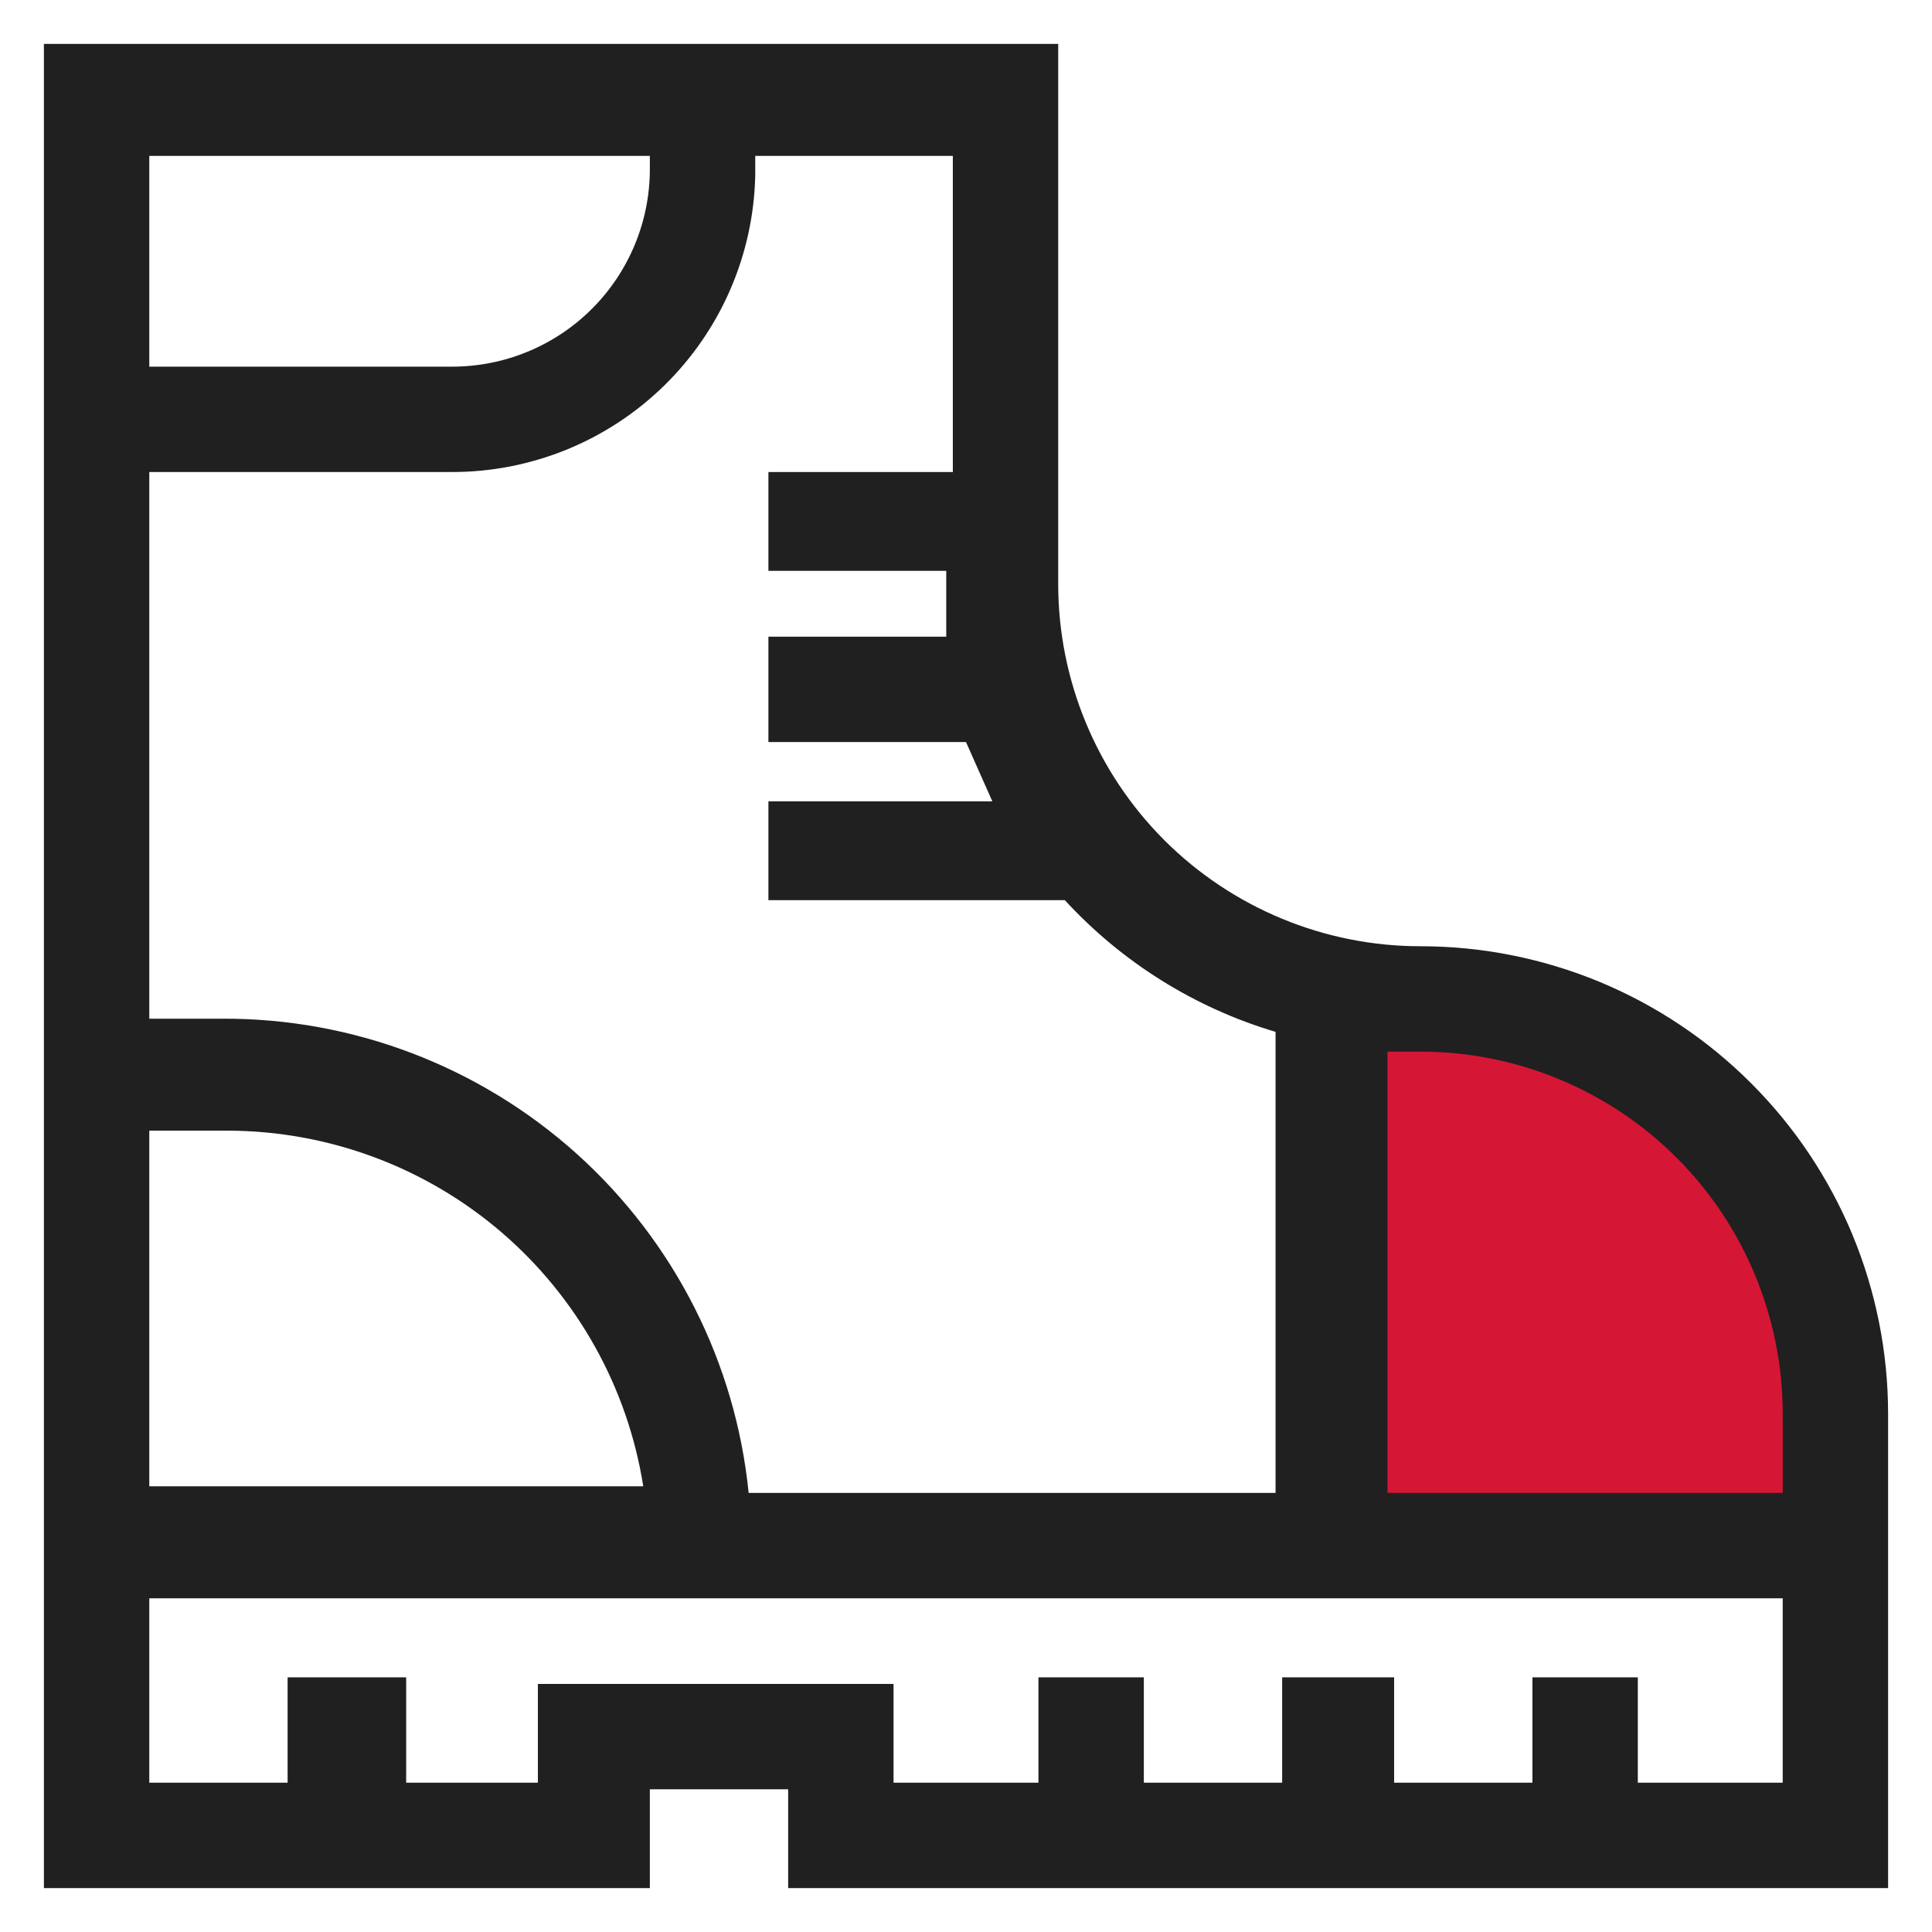
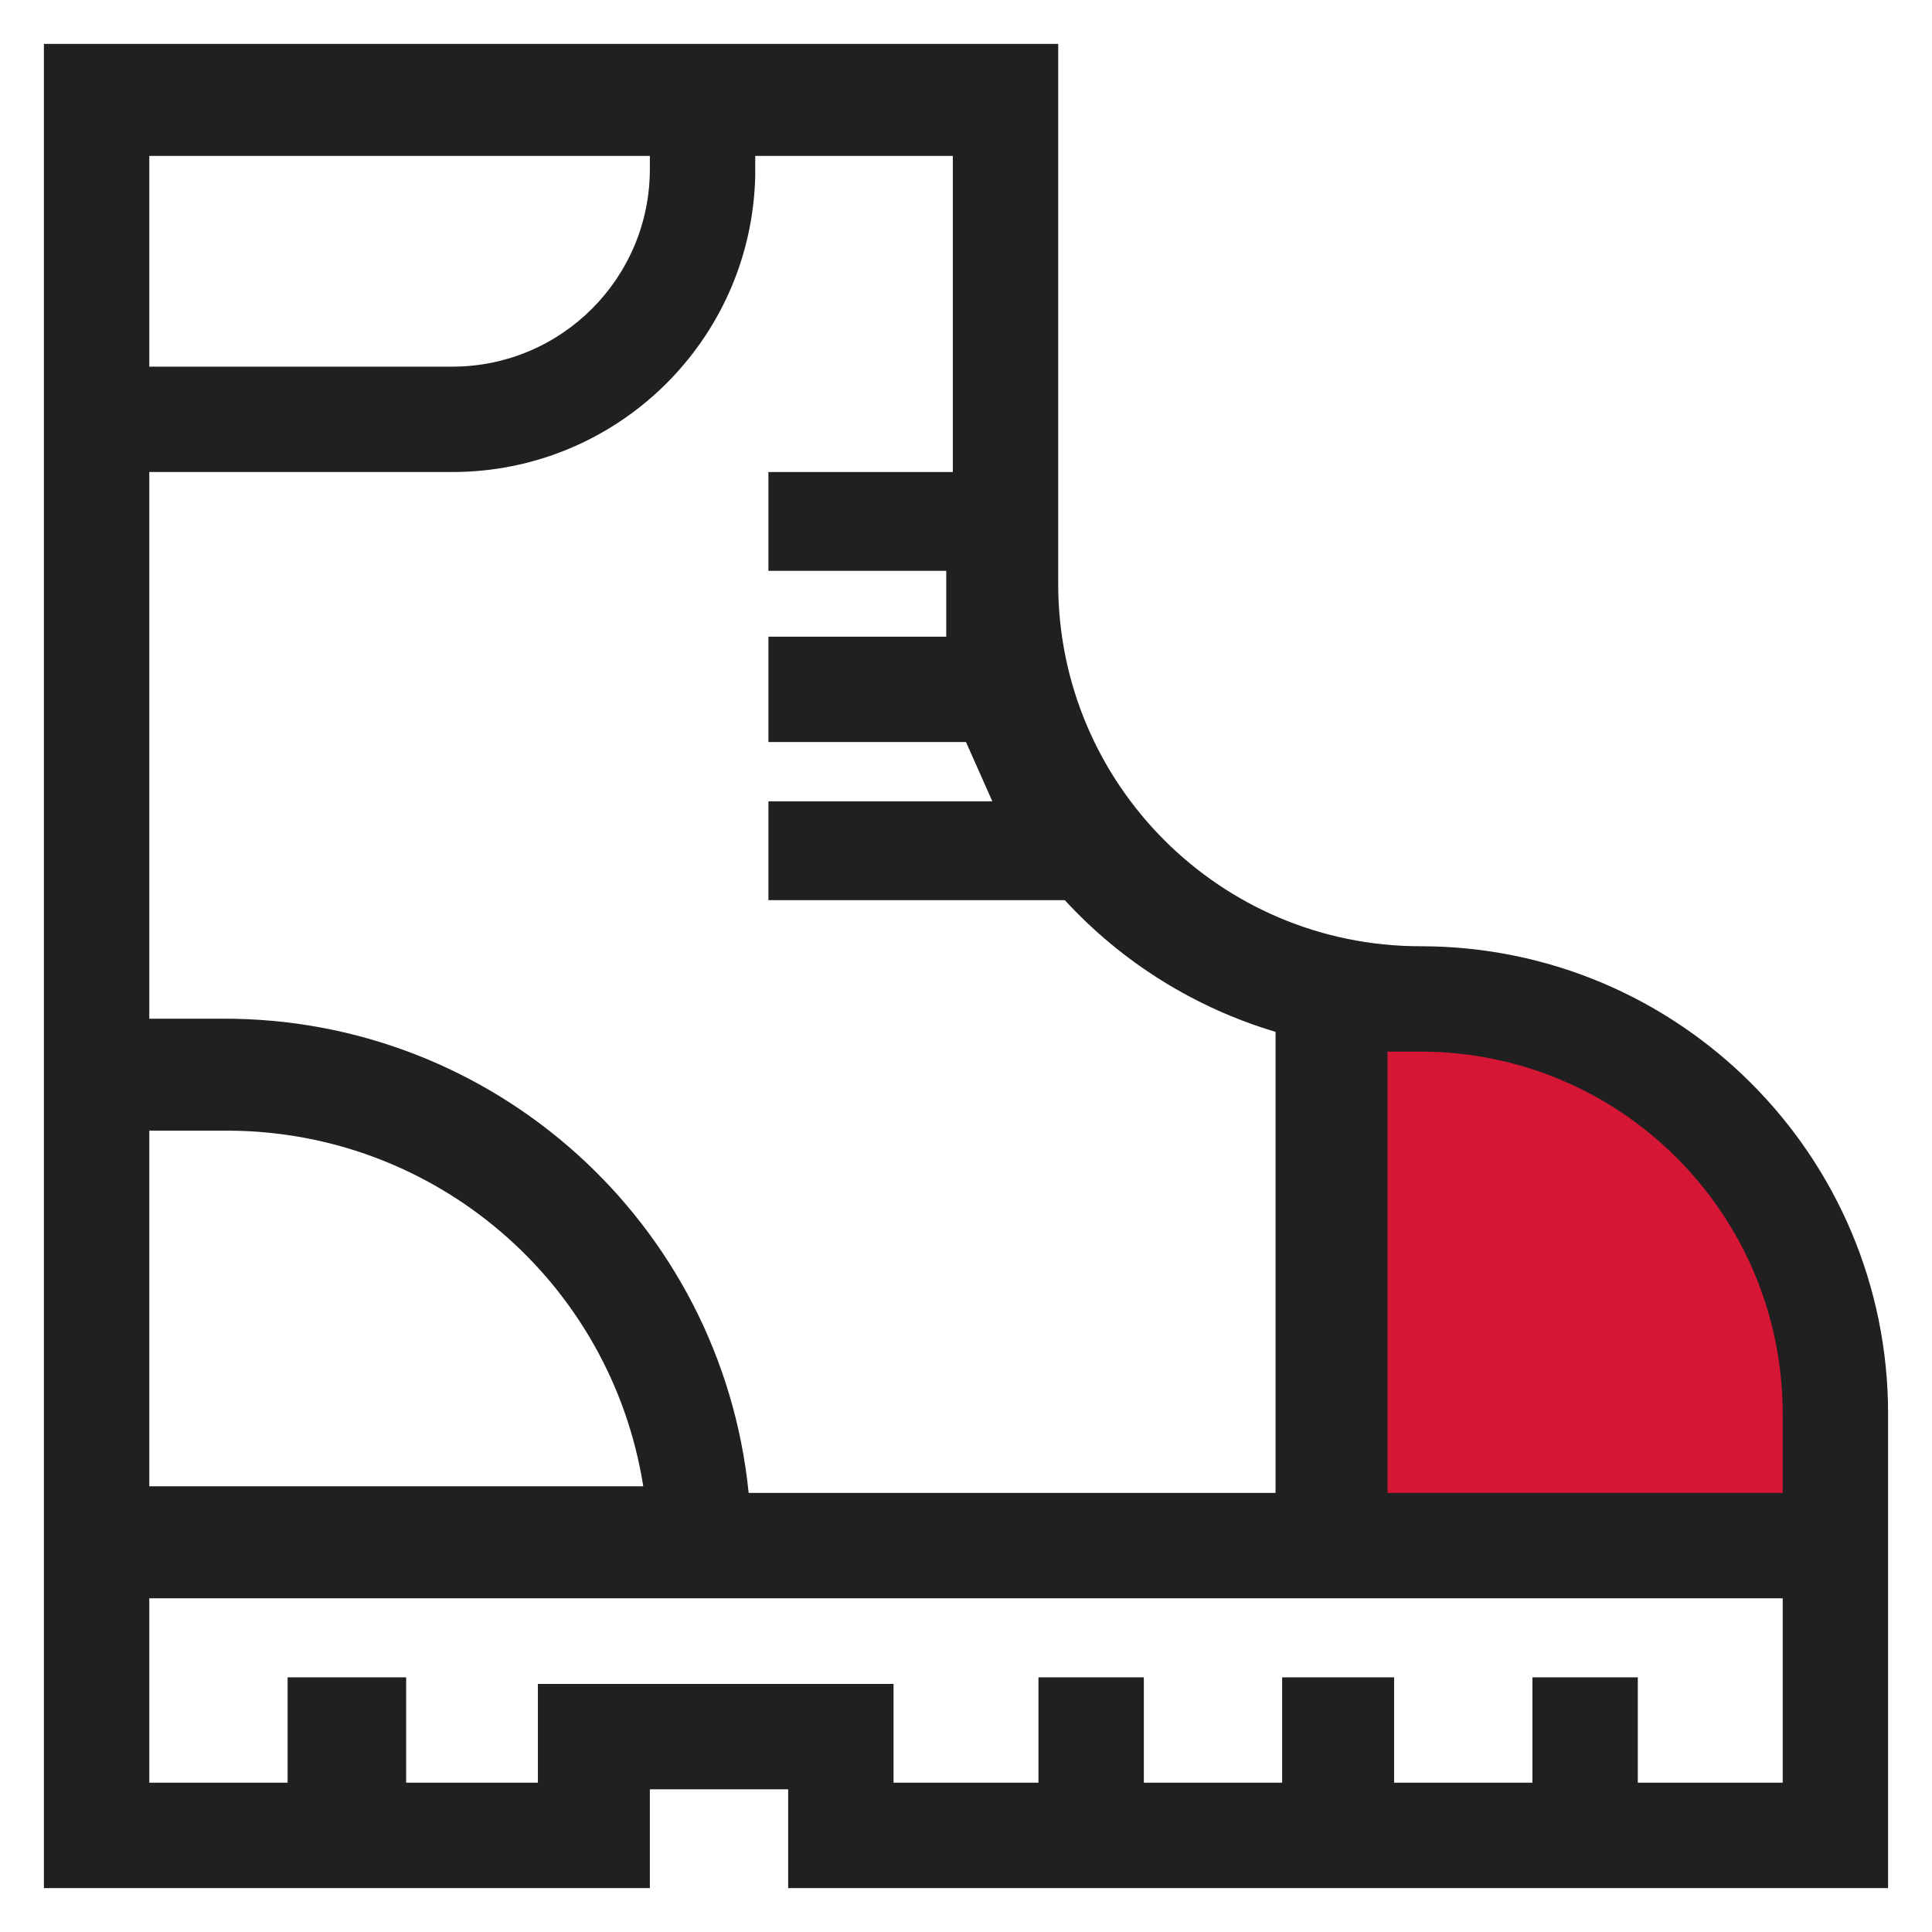
- <svg xmlns="http://www.w3.org/2000/svg" width="22" height="22" viewBox="0 0 22 22" fill="none">
-   <path fill-rule="evenodd" clip-rule="evenodd" d="M16.175 10.775C15.081 10.775 14.032 10.34 13.258 9.567C12.485 8.793 12.05 7.744 12.05 6.65V0.5H0.5V21.5H7.4V20.375H8.975V21.5H21.5V16.1C21.5 15.401 21.362 14.708 21.095 14.062C20.827 13.416 20.435 12.829 19.94 12.335C19.446 11.84 18.859 11.448 18.213 11.18C17.567 10.913 16.874 10.775 16.175 10.775ZM1.7 1.775H7.4V1.925C7.4 2.522 7.163 3.094 6.741 3.516C6.319 3.938 5.747 4.175 5.15 4.175H1.7V1.7V1.775ZM1.7 5.375H5.15C6.052 5.375 6.918 5.022 7.563 4.391C8.208 3.76 8.58 2.902 8.6 2V1.775H10.85V5.375H8.75V6.5H10.775V7.25H8.75V8.45H11L11.3 9.125H8.75V10.25H12.125C12.775 10.957 13.604 11.476 14.525 11.75V17H8.525C8.376 15.515 7.678 14.139 6.569 13.14C5.459 12.142 4.018 11.592 2.525 11.6H1.7V5.375ZM1.7 12.875H2.6C3.74 12.879 4.842 13.288 5.708 14.03C6.574 14.773 7.147 15.799 7.325 16.925H1.7V12.8V12.875ZM20.3 20.3H18.65V19.1H17.45V20.3H15.875V19.1H14.6V20.3H13.025V19.1H11.825V20.3H10.175V19.175H6.125V20.3H4.625V19.1H3.275V20.3H1.7V18.2H20.3V20.3Z" fill="#202020" />
-   <path fill-rule="evenodd" clip-rule="evenodd" d="M20.3 17H15.8V11.975H16.175C17.269 11.975 18.318 12.41 19.092 13.183C19.865 13.957 20.3 15.006 20.3 16.1V17Z" fill="#D61635" />
+ <svg xmlns="http://www.w3.org/2000/svg" width="22" height="22" fill="none">
+   <path fill-rule="evenodd" clip-rule="evenodd" d="M16.175 10.775A4.125 4.125 0 0112.05 6.65V.5H.5v21h6.9v-1.125h1.575V21.5H21.5v-5.4a5.325 5.325 0 00-5.325-5.325zm-14.475-9h5.7v.15a2.25 2.25 0 01-2.25 2.25H1.7V1.7v.075zm0 3.6h3.45A3.45 3.45 0 008.6 2v-.225h2.25v3.6h-2.1V6.5h2.025v.75H8.75v1.2H11l.3.675H8.75v1.125h3.375a5.325 5.325 0 002.4 1.5V17h-6a6 6 0 00-6-5.4H1.7V5.375zm0 7.5h.9a4.8 4.8 0 014.725 4.05H1.7V12.8v.075zM20.3 20.3h-1.65v-1.2h-1.2v1.2h-1.575v-1.2H14.6v1.2h-1.575v-1.2h-1.2v1.2h-1.65v-1.125h-4.05V20.3h-1.5v-1.2h-1.35v1.2H1.7v-2.1h18.6v2.1z" fill="#202020" />
+   <path fill-rule="evenodd" clip-rule="evenodd" d="M20.3 17h-4.5v-5.025h.375A4.125 4.125 0 0120.3 16.1v.9z" fill="#D61635" />
</svg>
